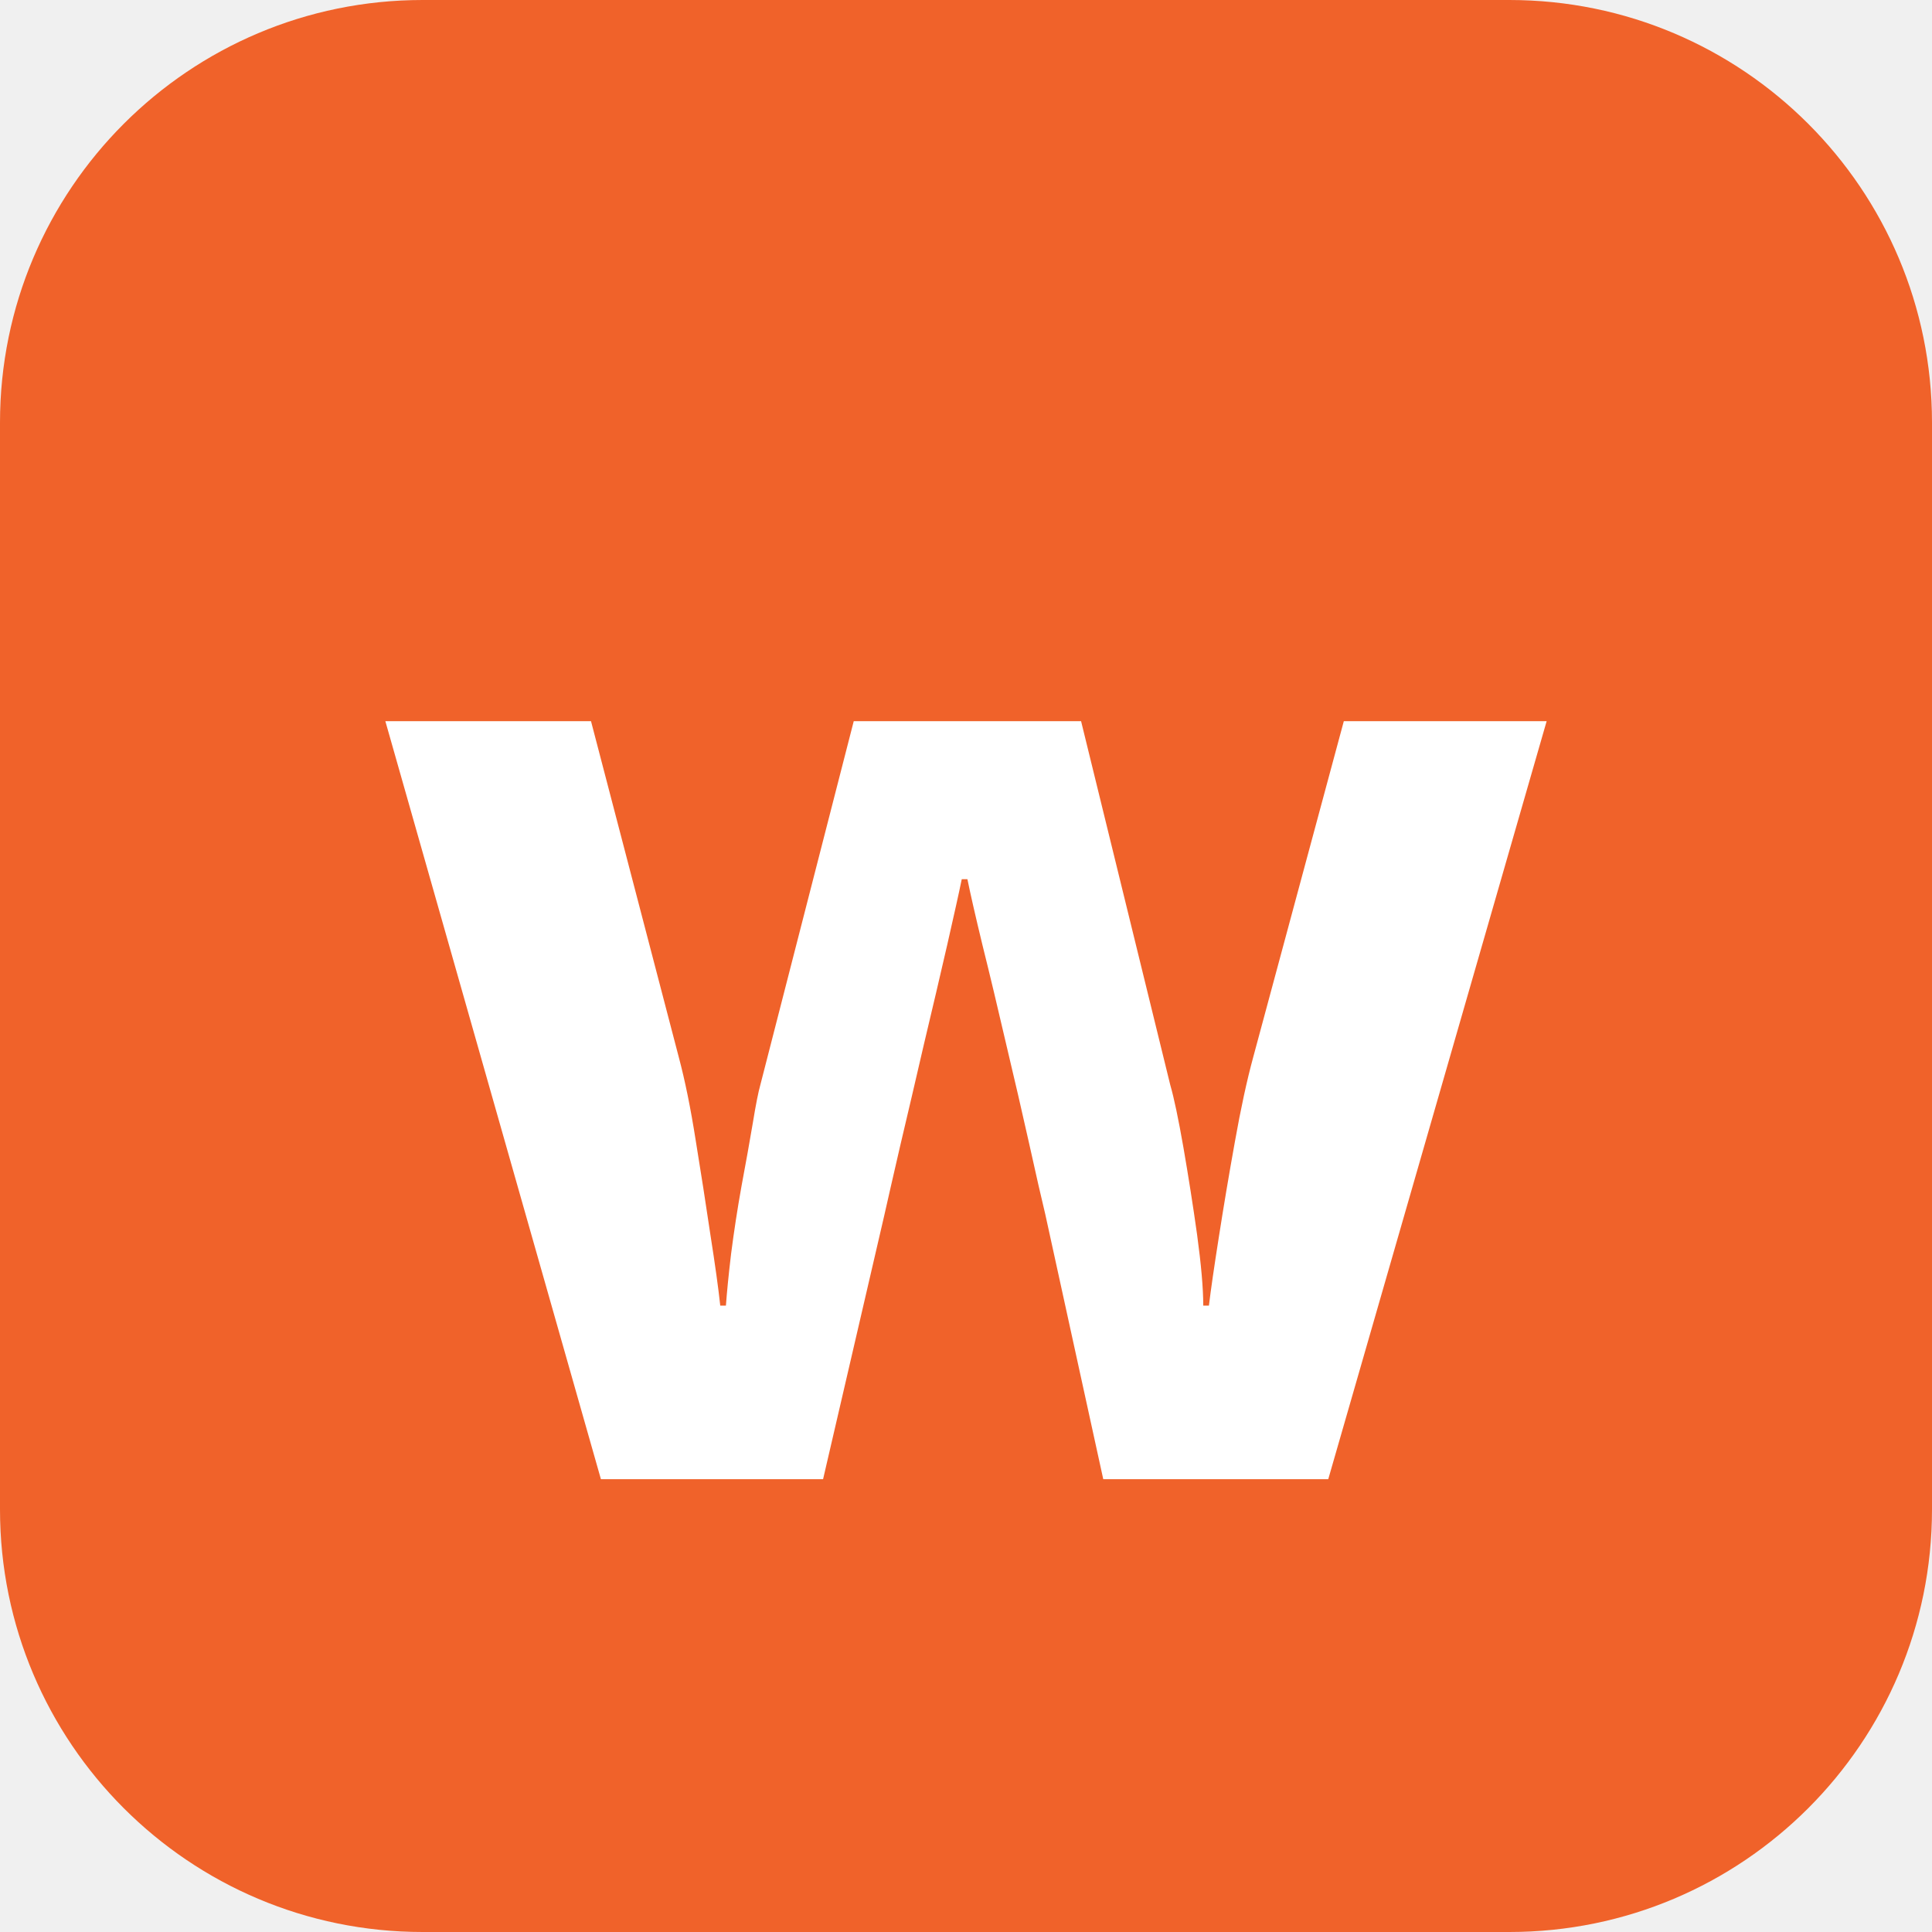
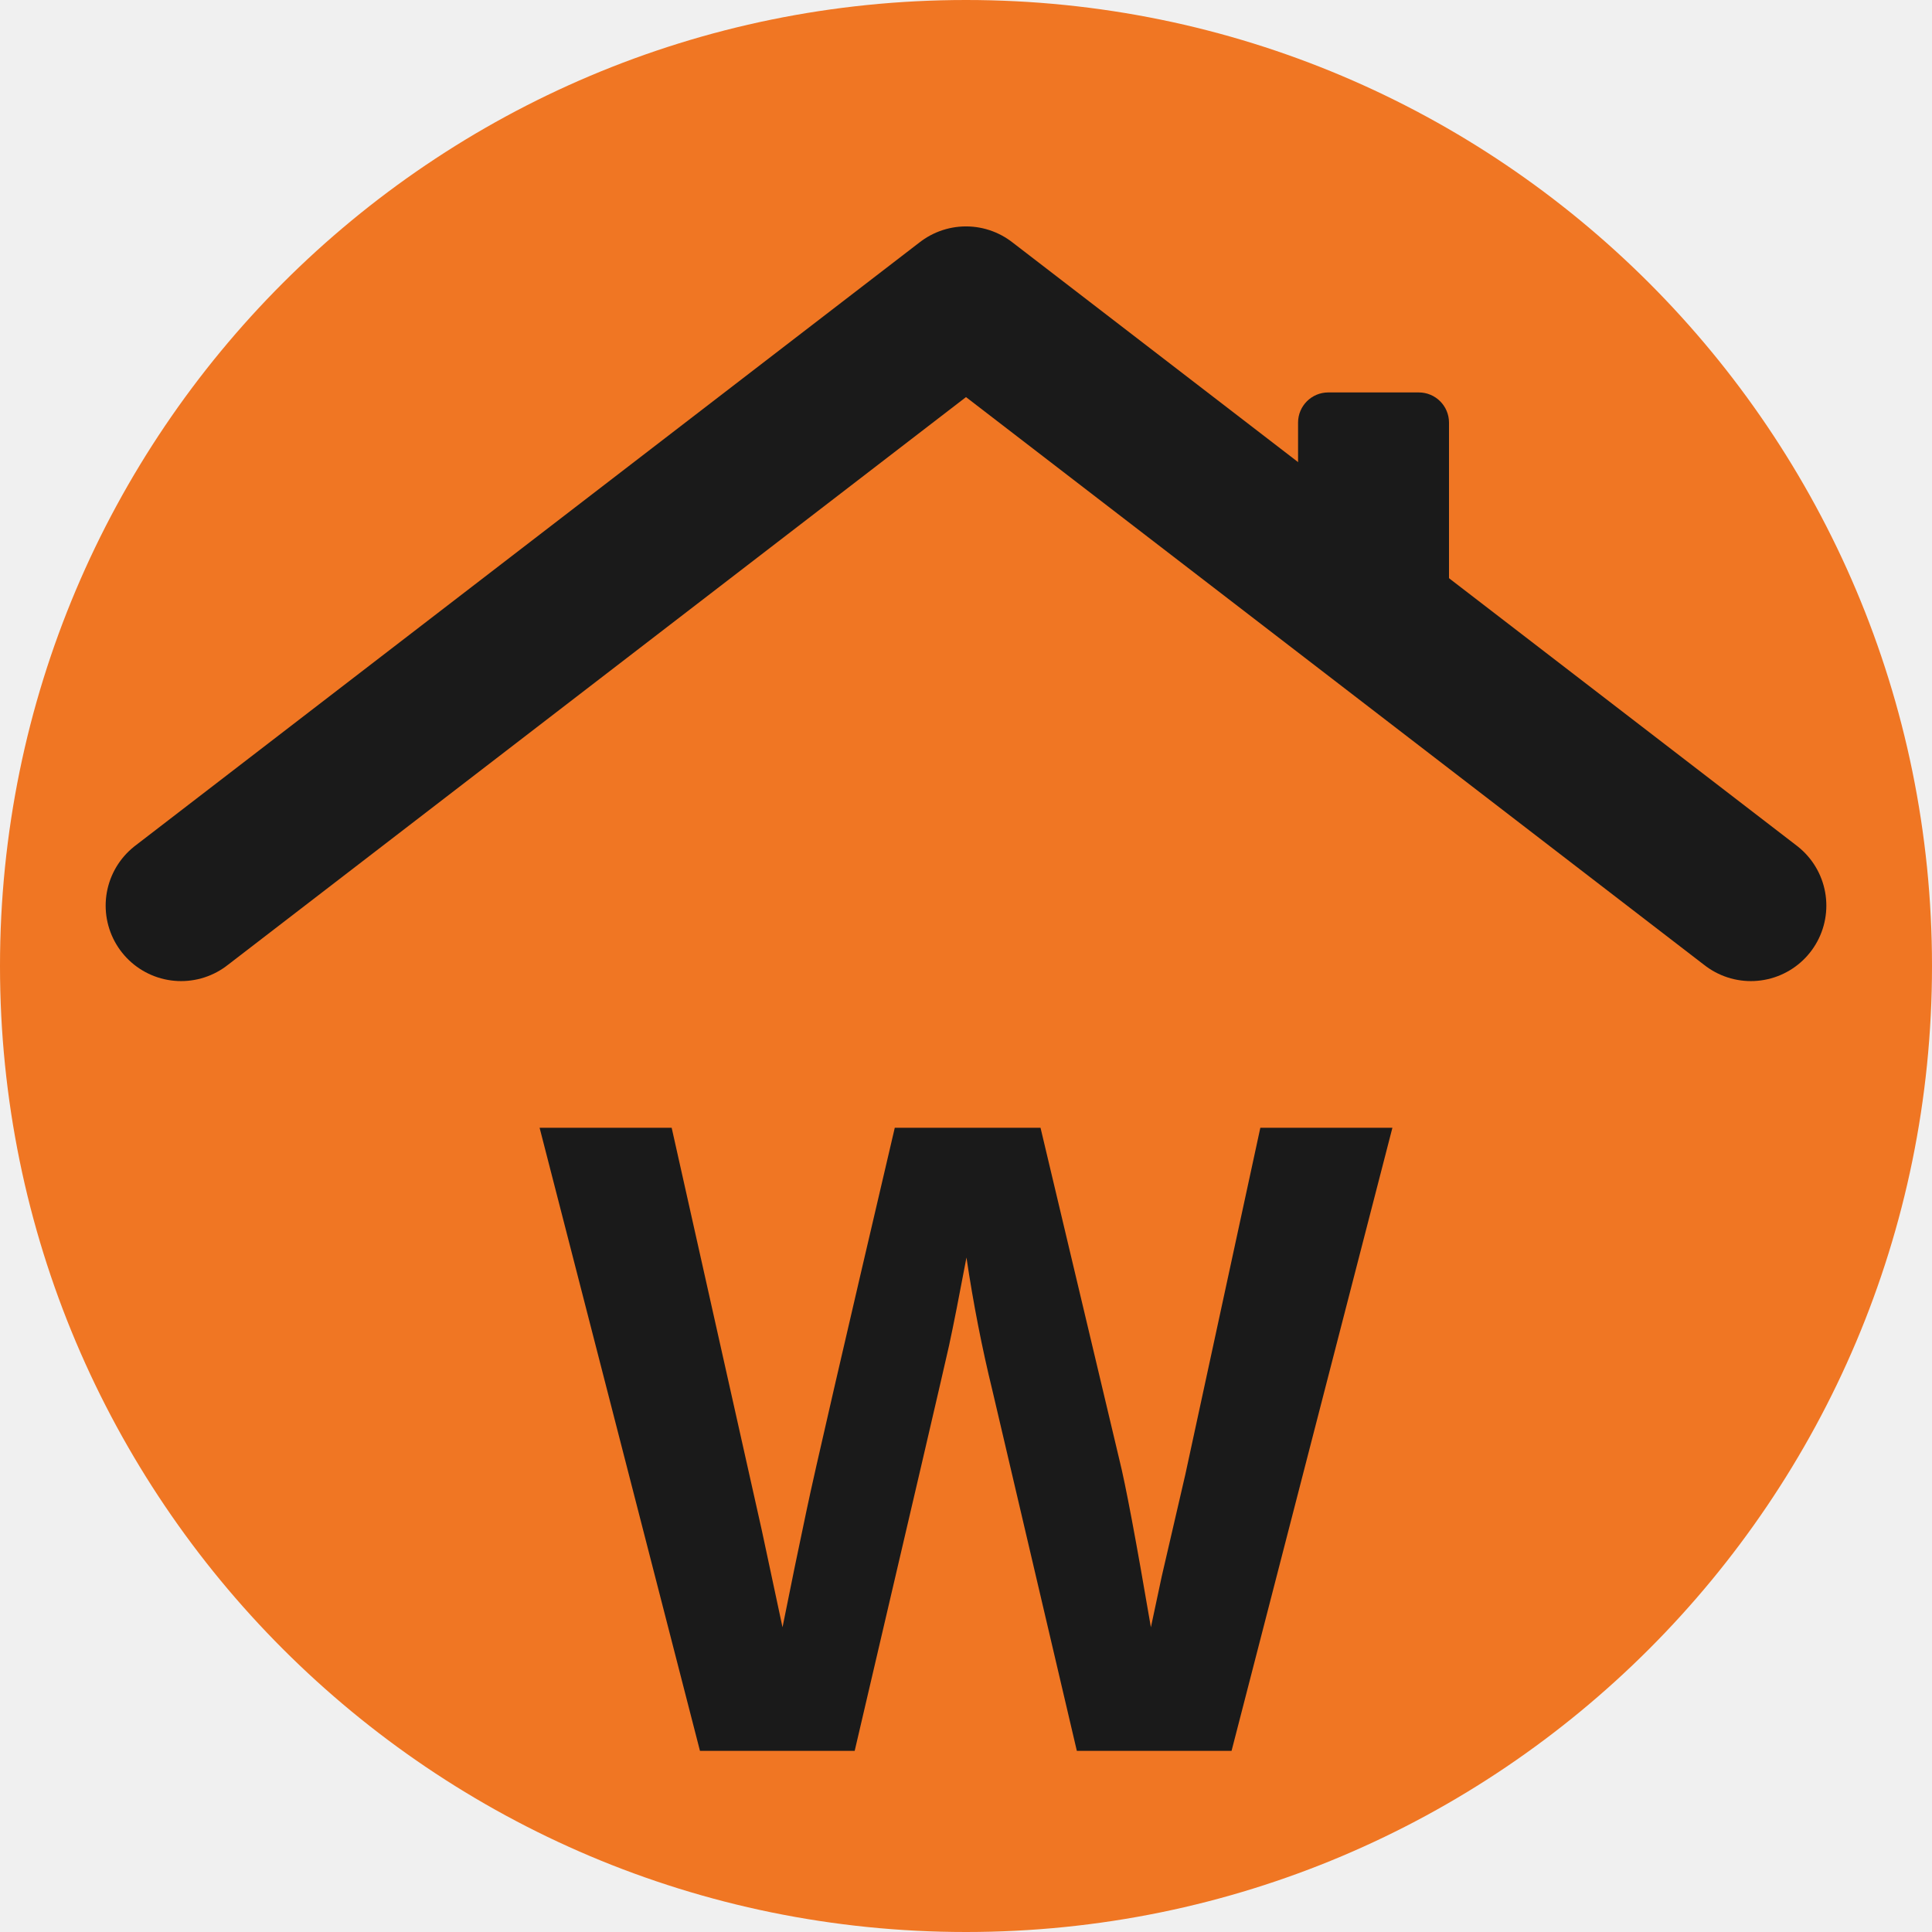
<svg xmlns="http://www.w3.org/2000/svg" viewBox="0 0 64 64">
-   <rect width="64" height="64" rx="14" fill="#f0622a" />
-   <text x="32" y="49" text-anchor="middle" font-family="'Nunito', 'Arial Rounded MT Bold', 'Varela Round', sans-serif" font-weight="900" font-size="46" fill="white" letter-spacing="-1">w</text>
+   <circle cx="32" cy="32" r="32" fill="#f07623" />
+   <polyline points="6,30 32,10 58,30" fill="none" stroke="#1a1a1a" stroke-width="5" stroke-linecap="round" stroke-linejoin="round" />
+   <rect x="43" y="13" width="5" height="8" rx="1" fill="#1a1a1a" />
+   <text x="32" y="58" text-anchor="middle" font-family="'Arial Rounded MT Bold', 'Varela Round', Arial, sans-serif" font-weight="900" font-size="30" fill="#1a1a1a" letter-spacing="-1">W</text>
</svg>
